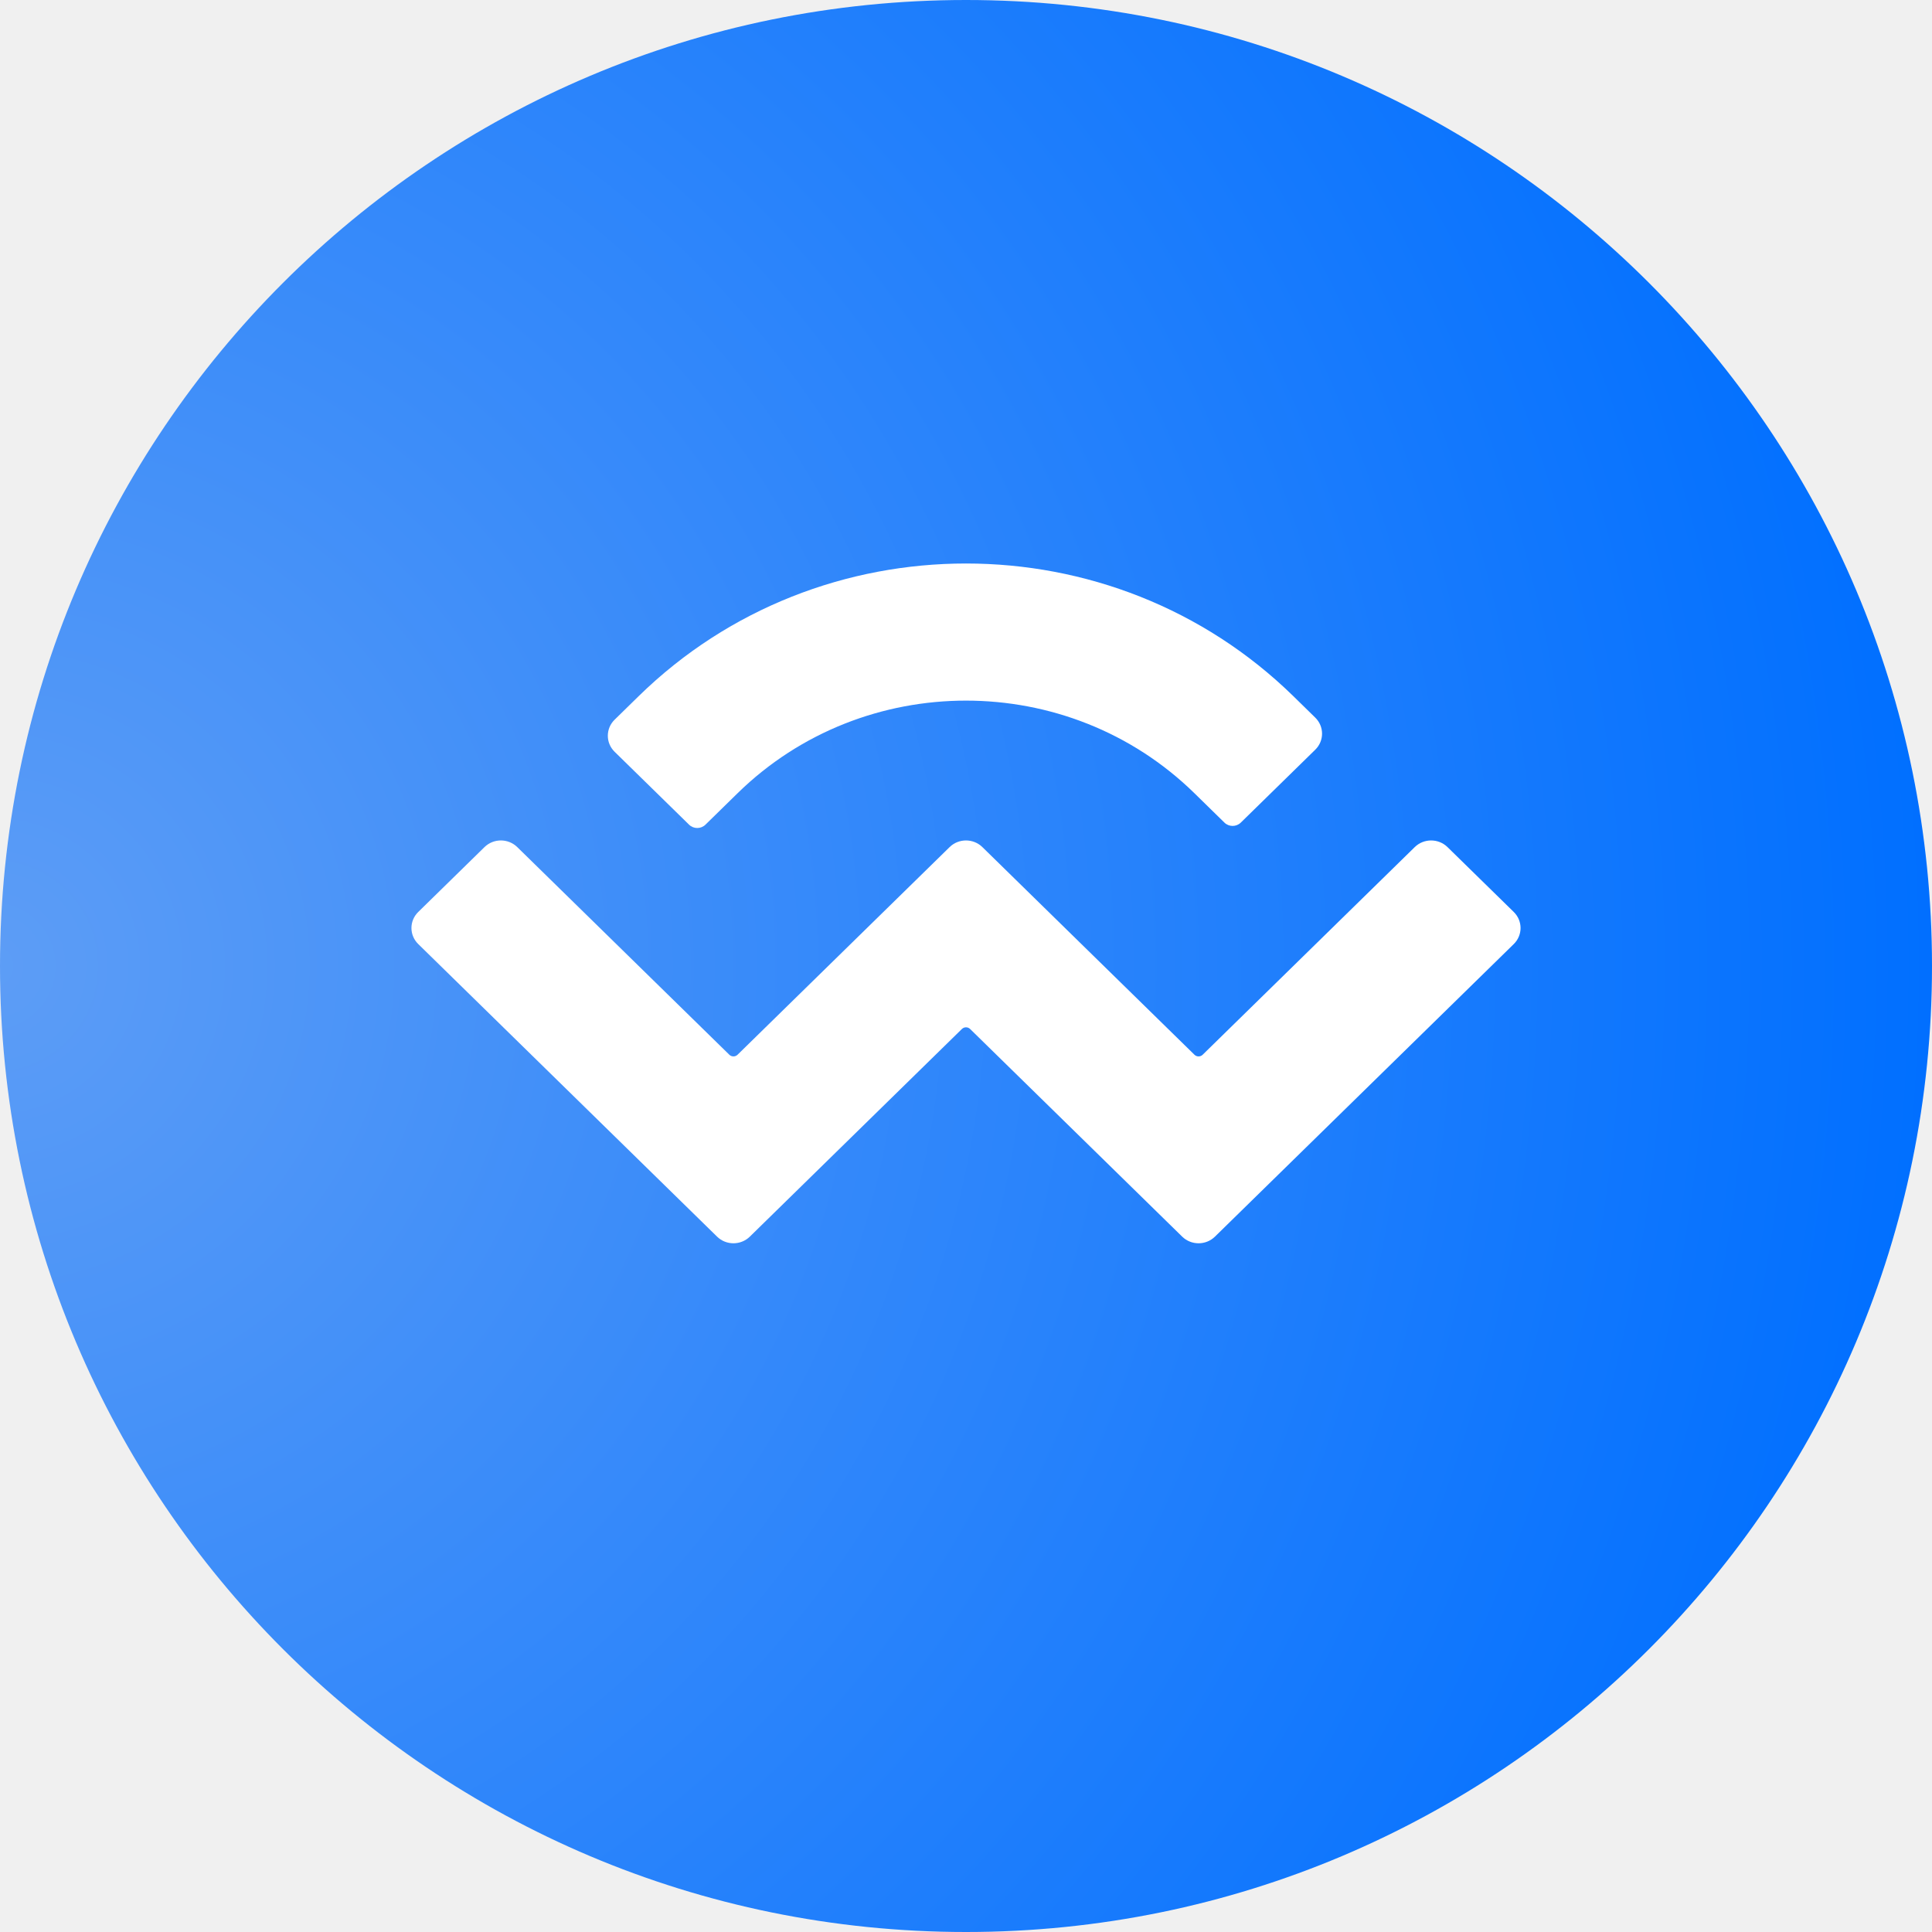
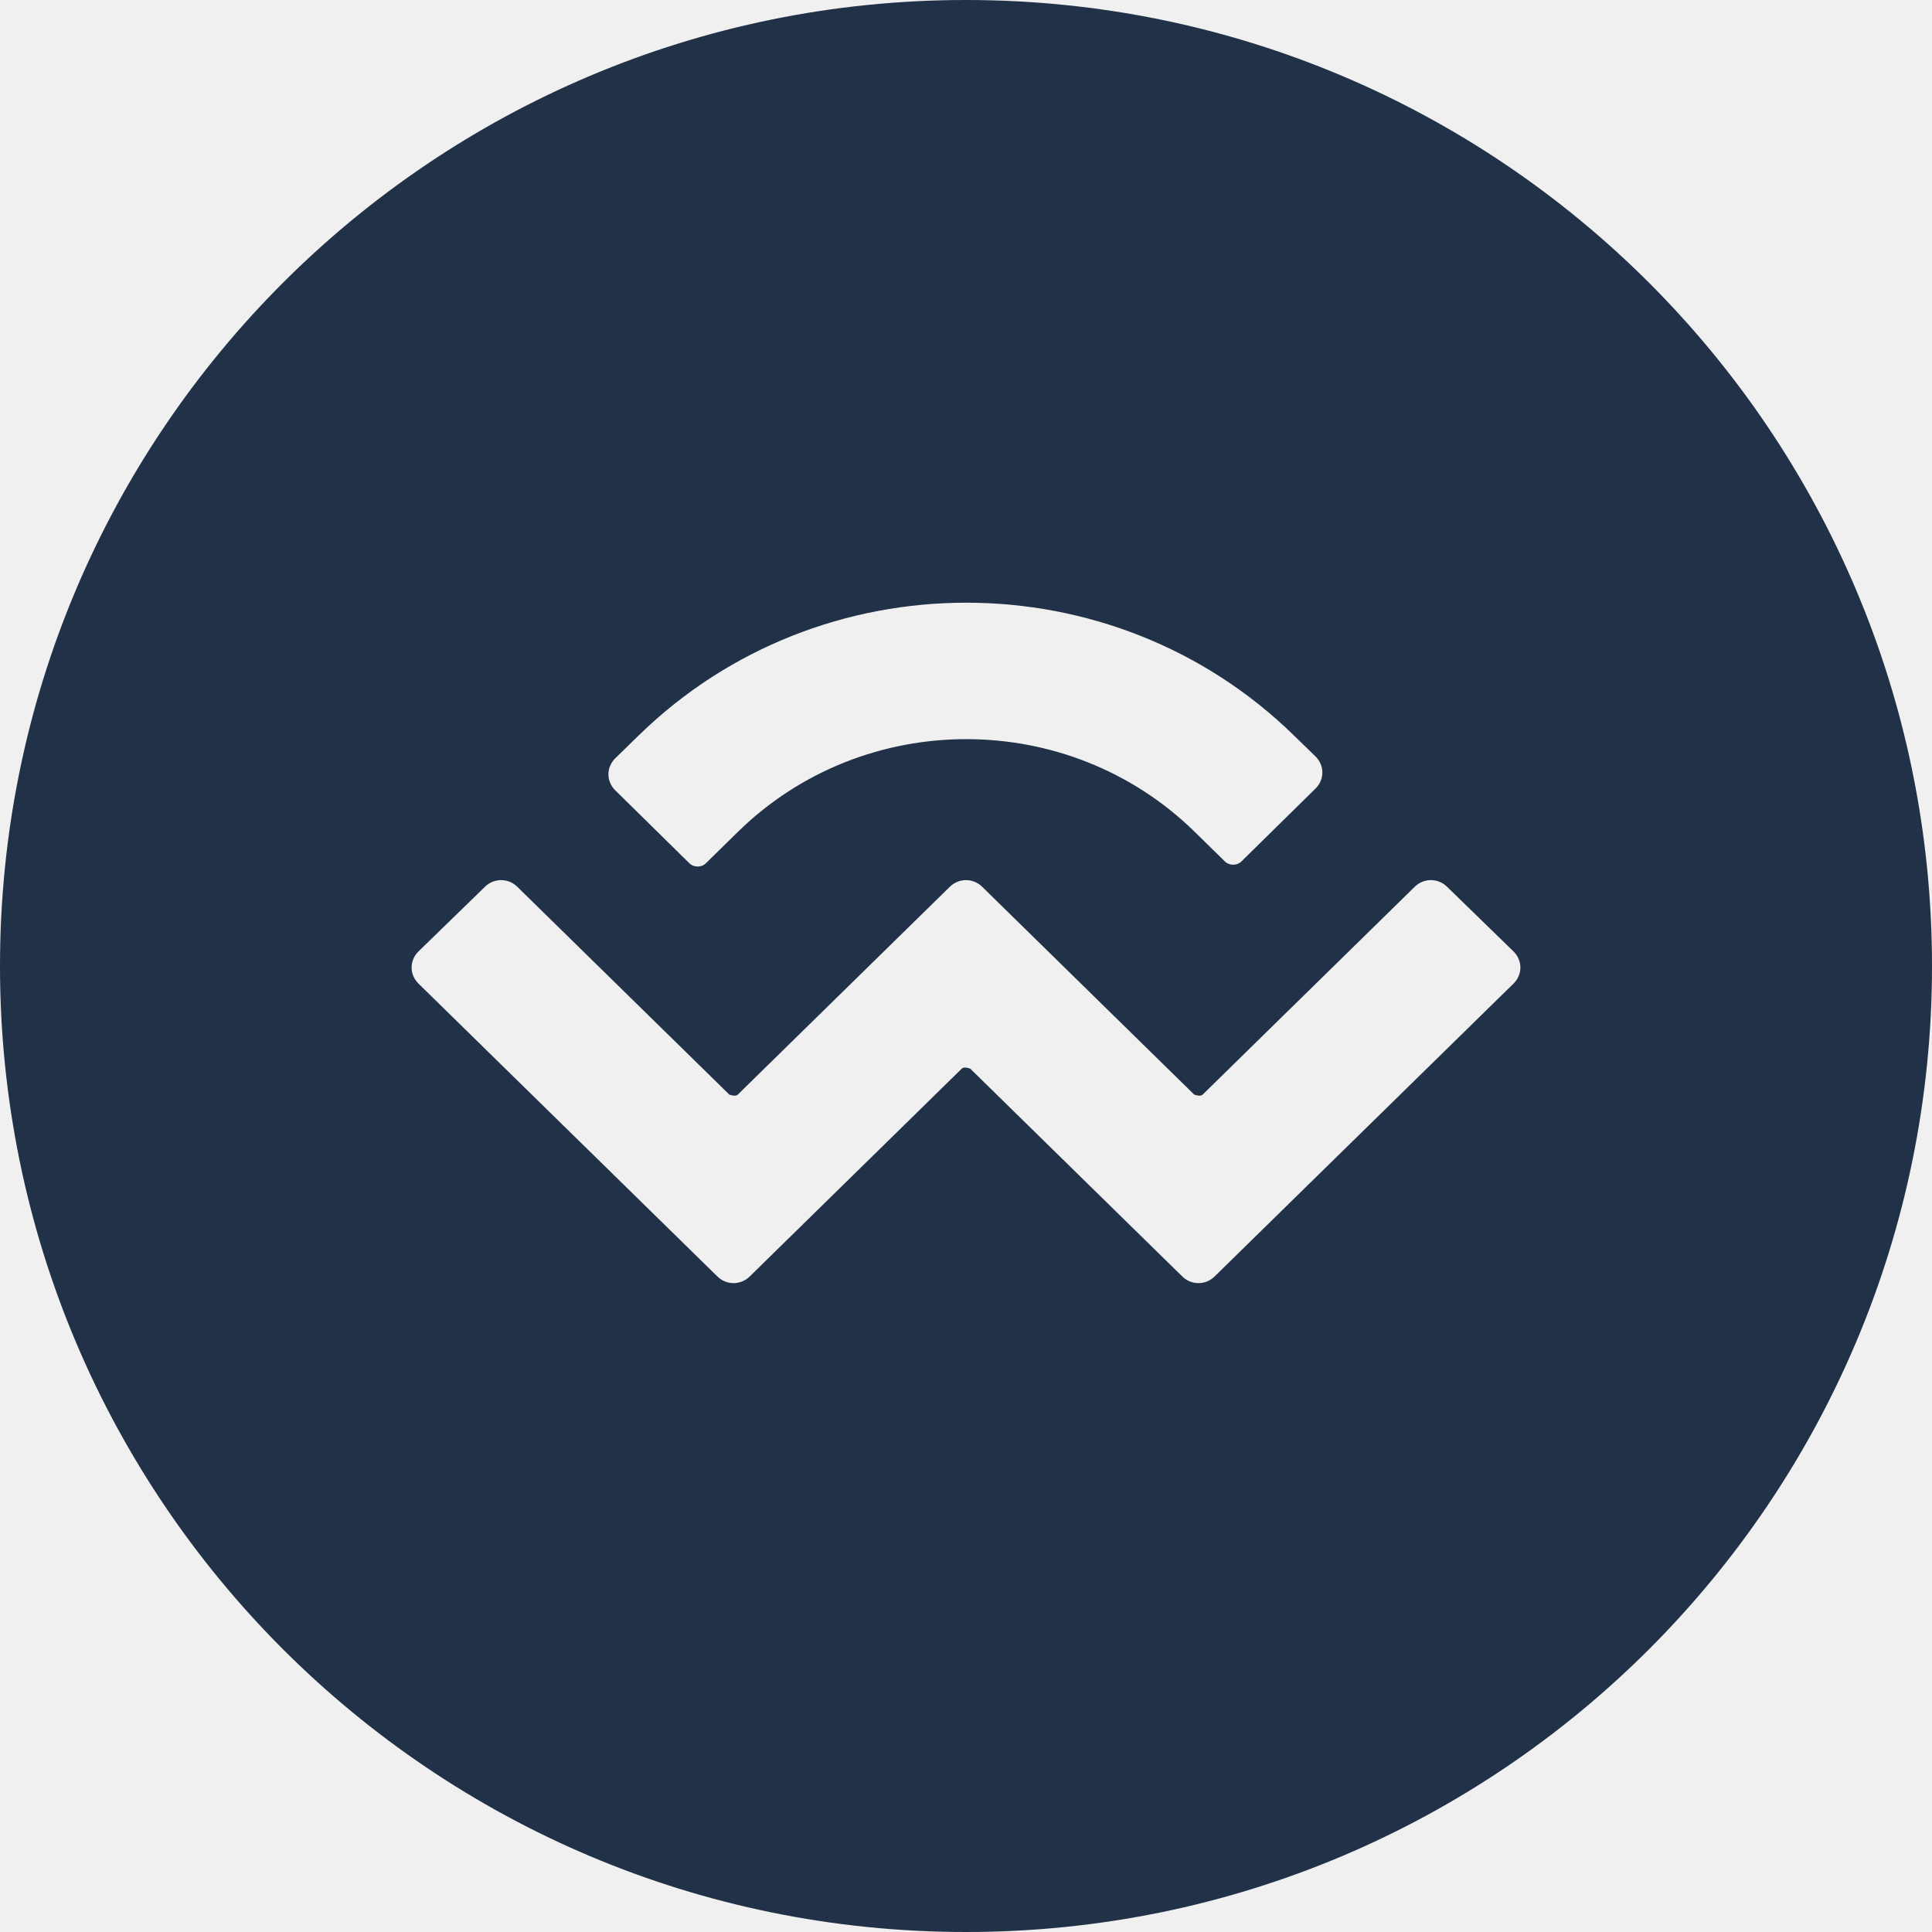
- <svg xmlns="http://www.w3.org/2000/svg" width="512px" height="512px" viewBox="0 0 512 512" version="1.1">
-   <defs>
-     <radialGradient id="iiskkkkkkdskasjdkjaweghu232323" cx="0%" cy="50%" fx="0%" fy="50%" r="100%">
-       <stop stop-color="#5D9DF6" offset="0%" />
-       <stop stop-color="#006FFF" offset="100%" />
-     </radialGradient>
-   </defs>
-   <g stroke="none" stroke-width="1" fill="none" fill-rule="evenodd">
-     <g>
-       <rect fill="url(#iiskkkkkkdskasjdkjaweghu232323)" x="0" y="0" width="512" height="512" rx="256" />
-       <path d="M169.21,184.531 C217.143,137.601 294.858,137.601 342.791,184.531 L348.559,190.179 C350.956,192.526 350.956,196.33 348.559,198.677 L328.825,217.998 C327.627,219.171 325.684,219.171 324.486,217.998 L316.547,210.225 C283.108,177.486 228.892,177.486 195.453,210.225 L186.951,218.549 C185.753,219.722 183.81,219.722 182.612,218.549 L162.878,199.228 C160.481,196.881 160.481,193.077 162.878,190.73 L169.21,184.531 Z M383.602,224.489 L401.165,241.685 C403.562,244.032 403.562,247.836 401.166,250.183 L321.972,327.722 C319.575,330.068 315.689,330.068 313.293,327.722 C313.292,327.722 313.292,327.722 313.292,327.722 L257.085,272.69 C256.486,272.103 255.515,272.103 254.916,272.69 C254.916,272.69 254.916,272.69 254.916,272.69 L198.71,327.722 C196.313,330.068 192.427,330.068 190.031,327.722 C190.031,327.722 190.031,327.722 190.031,327.722 L110.835,250.182 C108.438,247.835 108.438,244.031 110.835,241.684 L128.398,224.488 C130.794,222.142 134.68,222.142 137.077,224.488 L193.285,279.521 C193.884,280.107 194.855,280.107 195.454,279.521 C195.455,279.521 195.455,279.521 195.455,279.521 L251.66,224.488 C254.056,222.142 257.942,222.142 260.339,224.488 C260.339,224.488 260.339,224.488 260.339,224.488 L316.547,279.521 C317.146,280.107 318.117,280.107 318.716,279.521 L374.923,224.489 C377.32,222.143 381.206,222.143 383.602,224.489 Z" id="WalletConnect" fill="#FFFFFF" fill-rule="nonzero" />
-     </g>
-   </g>
+ <svg xmlns="http://www.w3.org/2000/svg" width="32" height="32" viewBox="0 0 32 32" fill="none">
+   <path fill-rule="evenodd" clip-rule="evenodd" d="M16 0C7.16 0 0 7.16 0 16C0 24.84 7.16 32 16 32C24.84 32 32 24.84 32 16C32 7.16 24.84 0 16 0ZM10.18 12.57L10.58 12.18C13.58 9.25 18.43 9.25 21.43 12.18L21.79 12.53C21.94 12.68 21.94 12.91 21.79 13.06L20.56 14.27C20.49 14.34 20.36 14.34 20.29 14.27L19.79 13.78C17.7 11.73 14.31 11.73 12.22 13.78L11.69 14.3C11.62 14.37 11.49 14.37 11.42 14.3L10.19 13.09C10.04 12.94 10.04 12.71 10.19 12.56L10.18 12.57ZM25.07 16.29L20.12 21.14C19.97 21.29 19.73 21.29 19.58 21.14L16.07 17.7C16.07 17.7 15.97 17.66 15.93 17.7L12.42 21.14C12.27 21.29 12.03 21.29 11.88 21.14L6.93 16.29C6.78 16.14 6.78 15.91 6.93 15.76L8.03 14.69C8.18 14.54 8.42 14.54 8.57 14.69L12.08 18.13C12.08 18.13 12.18 18.17 12.22 18.13L15.73 14.69C15.88 14.54 16.12 14.54 16.27 14.69L19.78 18.13C19.78 18.13 19.88 18.17 19.92 18.13L23.43 14.69C23.58 14.54 23.82 14.54 23.97 14.69L25.07 15.76C25.22 15.91 25.22 16.14 25.07 16.29Z" fill="#213147" />
</svg>
